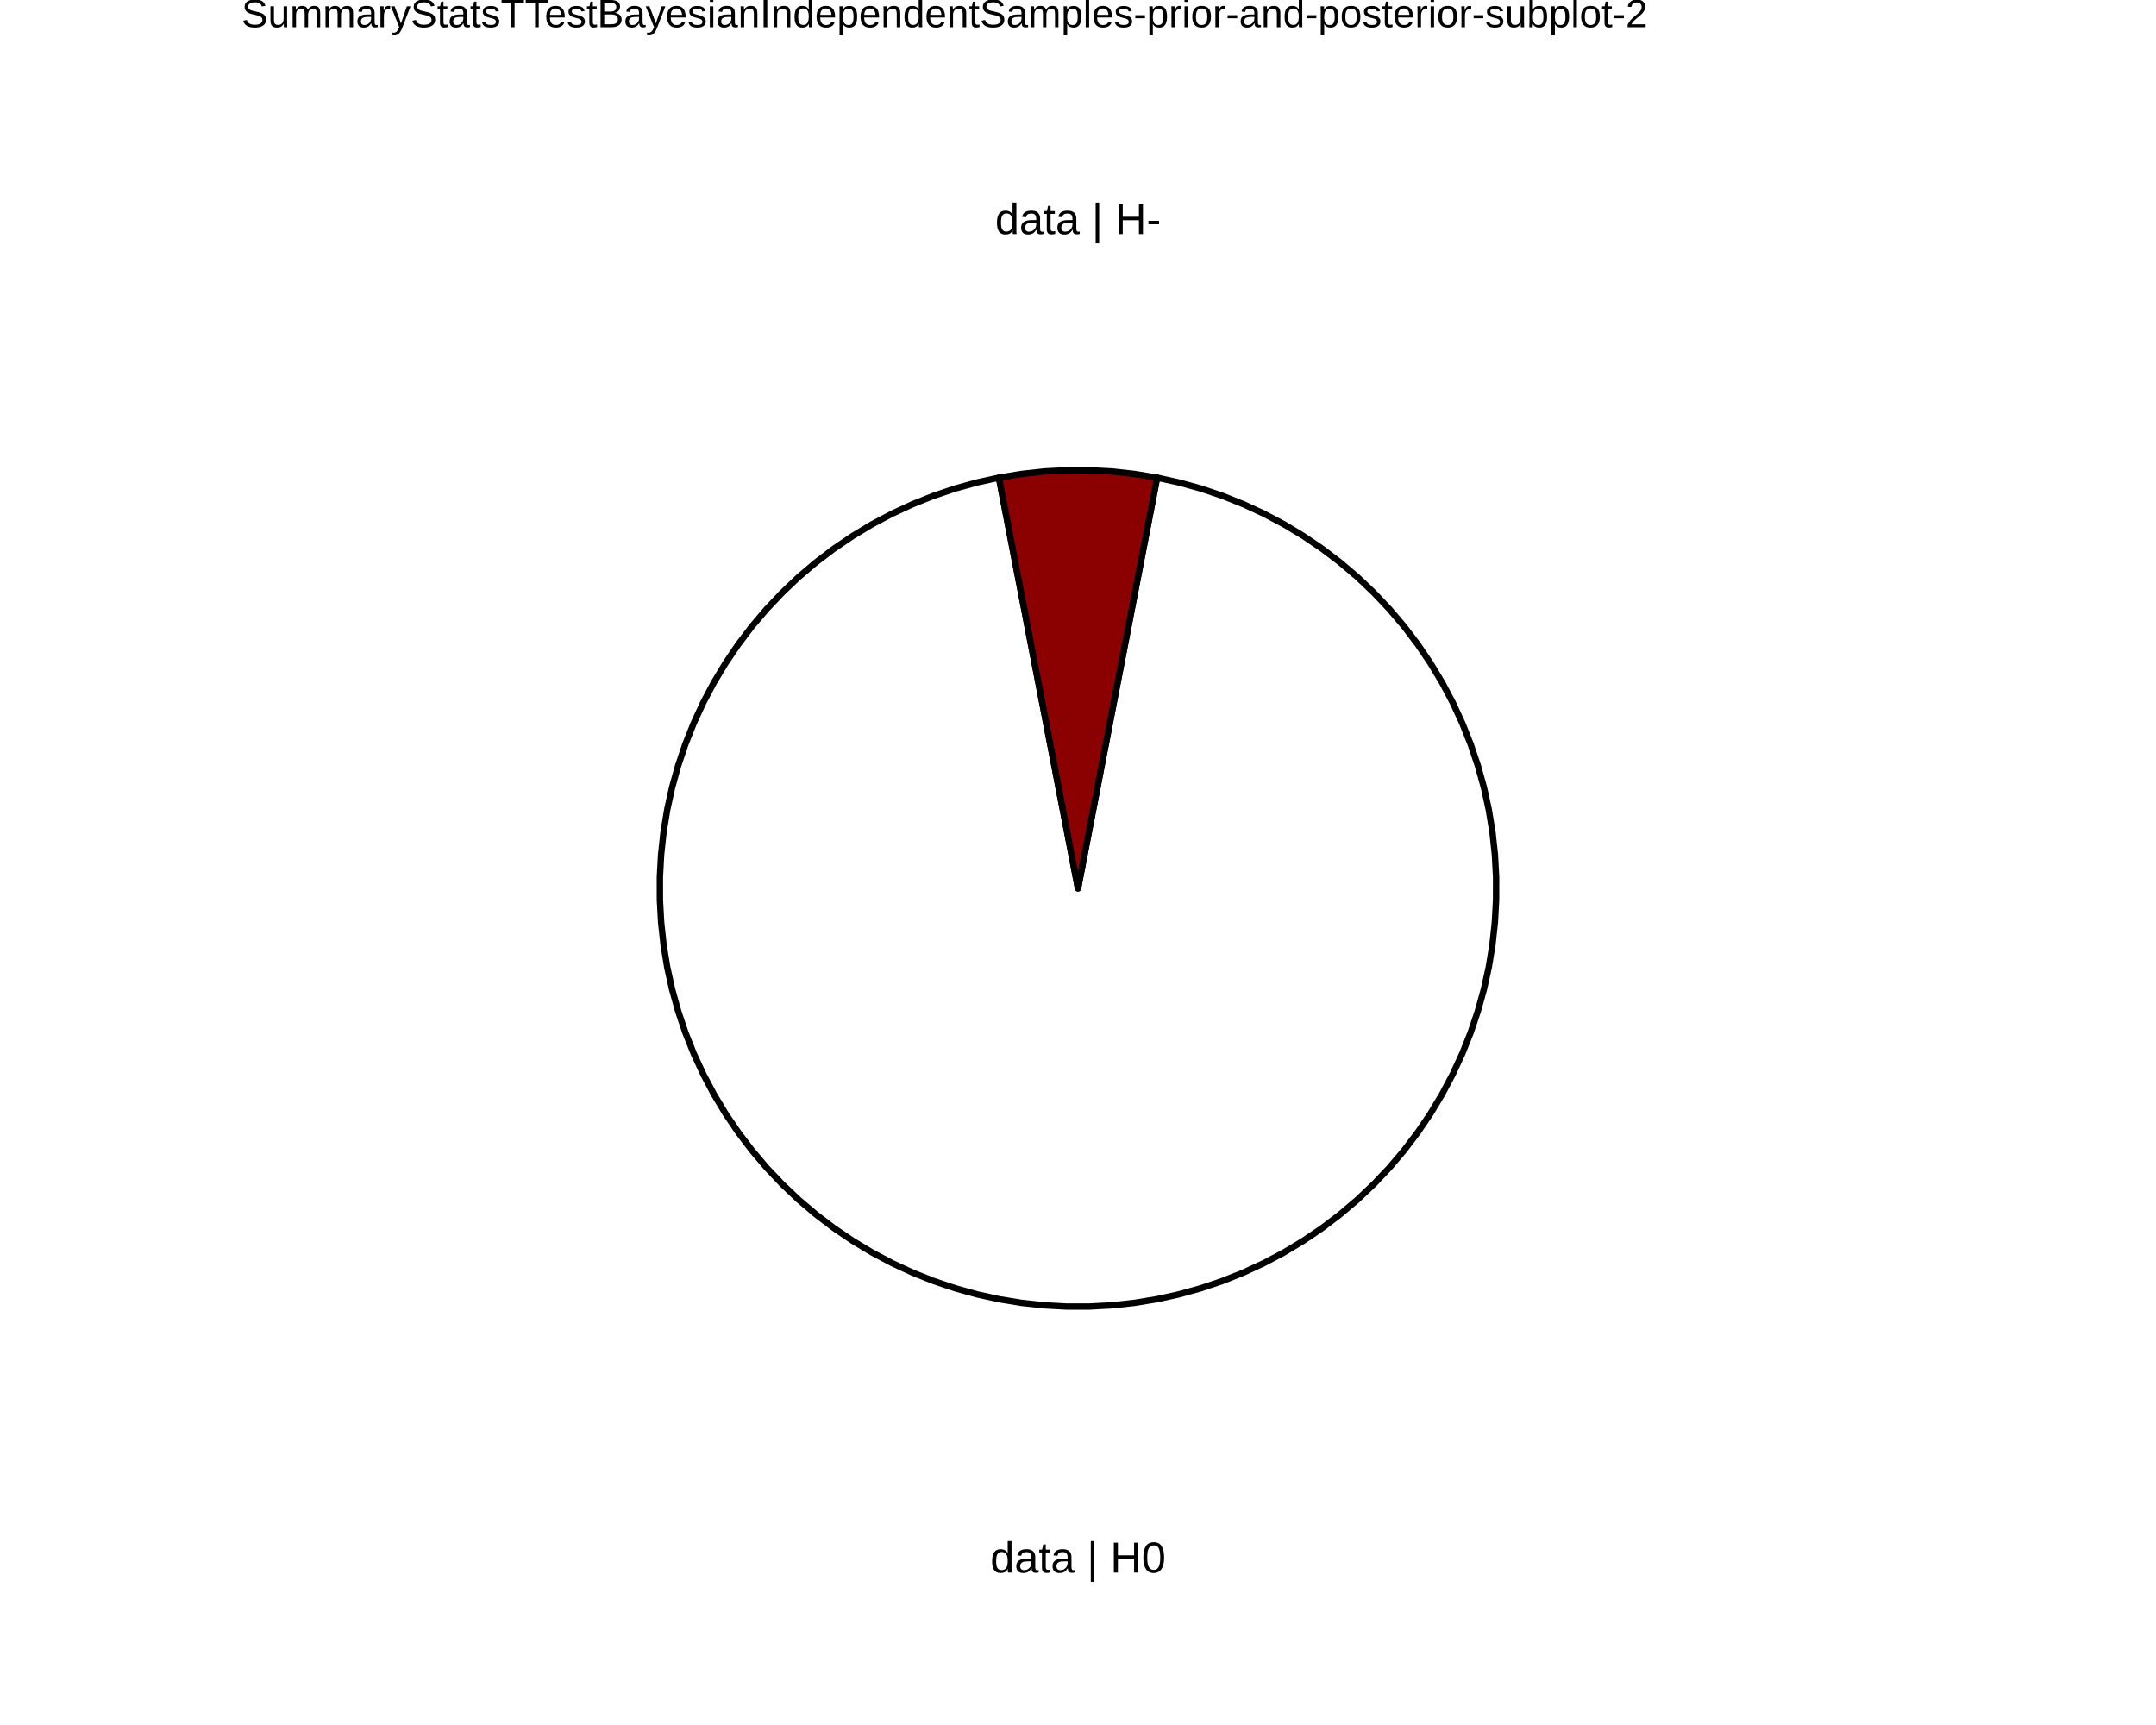
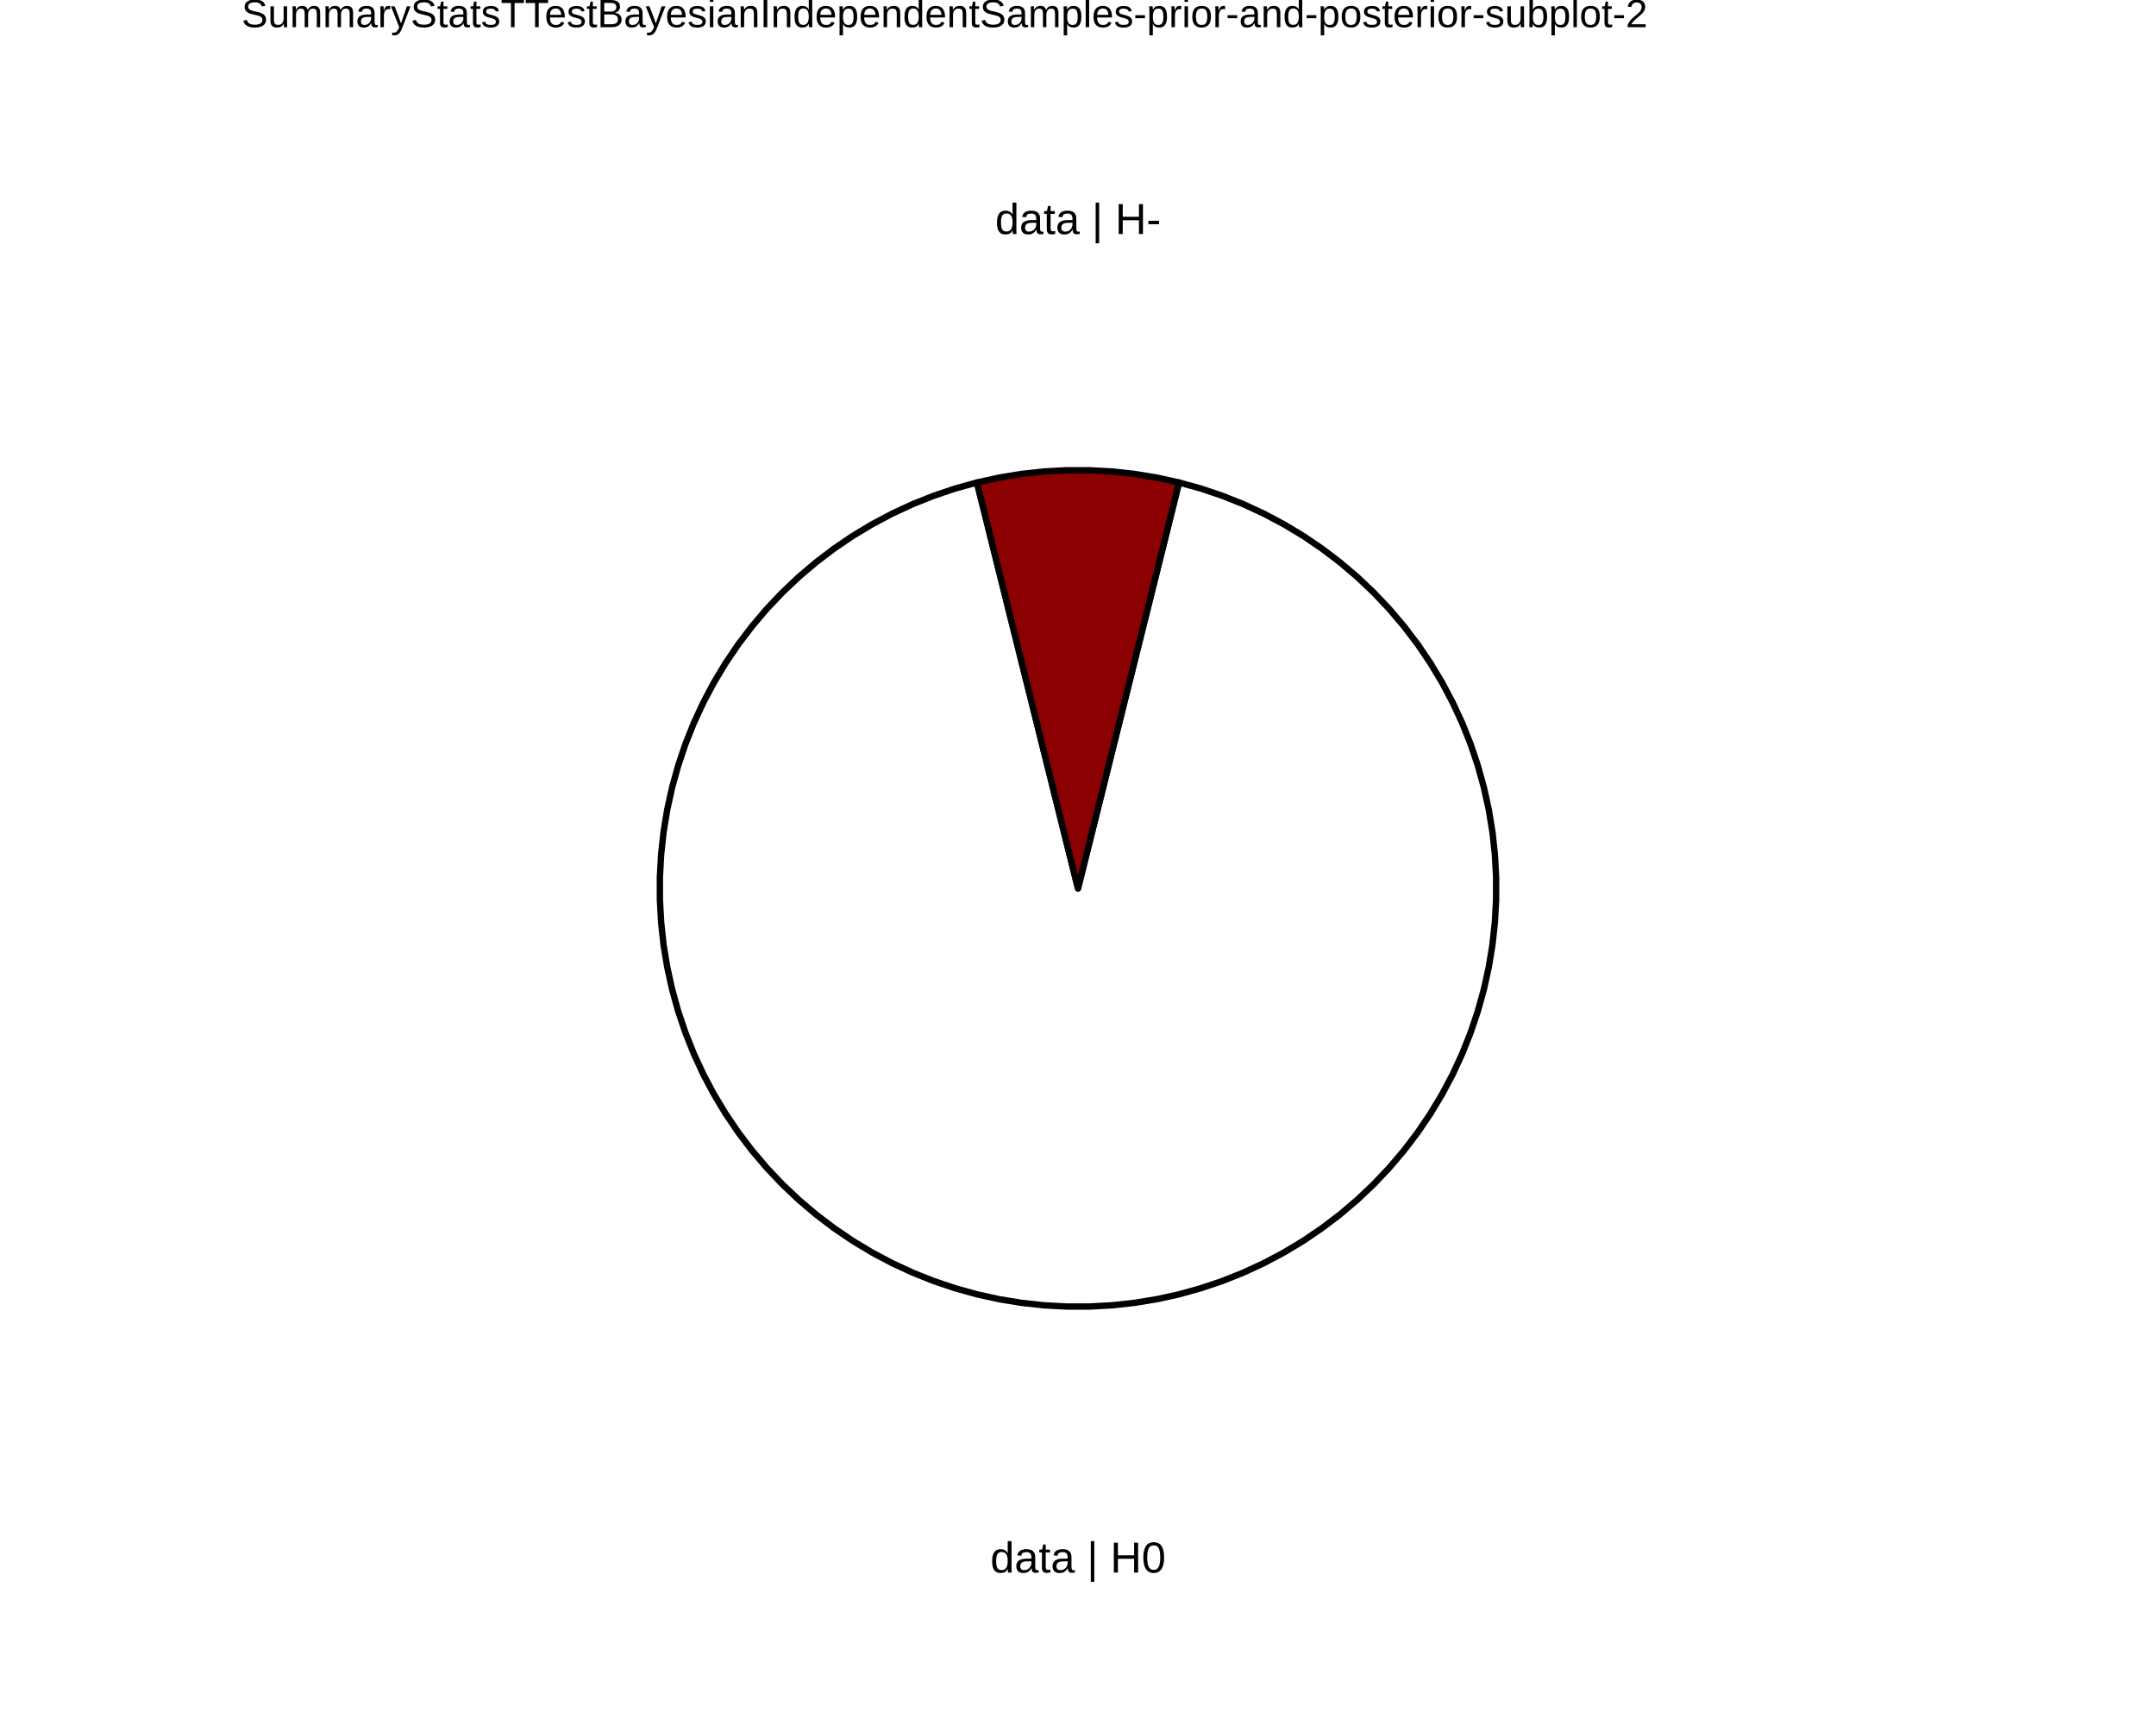
<svg xmlns="http://www.w3.org/2000/svg" viewBox="0 0 720.00 576.00">
  <defs>
    <style type="text/css">
    line, polyline, polygon, path, rect, circle {
      fill: none;
      stroke: #000000;
      stroke-linecap: round;
      stroke-linejoin: round;
      stroke-miterlimit: 10.00;
    }
  </style>
  </defs>
  <rect width="100%" height="100%" style="stroke: none; fill: #FFFFFF;" />
  <defs>
    <clipPath id="cpODAuNjV8NjM5LjM1fDU3Ni4wMHwwLjAw">
      <rect x="80.65" y="0.00" width="558.71" height="576.00" />
    </clipPath>
  </defs>
  <rect x="80.65" y="0.00" width="558.71" height="576.00" style="stroke-width: 10.67; stroke: none;" clip-path="url(#cpODAuNjV8NjM5LjM1fDU3Ni4wMHwwLjAw)" />
  <defs>
    <clipPath id="cpMC4wMHw3MjAuMDB8NTc2LjAwfDAuMDA=">
      <rect x="0.00" y="0.00" width="720.00" height="576.00" />
    </clipPath>
  </defs>
  <defs>
    <clipPath id="cpODAuNjV8NjM5LjM1fDU3Ni4wMHwxNy4yOQ==">
      <rect x="80.65" y="17.29" width="558.71" height="558.71" />
    </clipPath>
  </defs>
  <rect x="80.65" y="17.29" width="558.71" height="558.71" style="stroke-width: 10.67; stroke: none;" clip-path="url(#cpODAuNjV8NjM5LjM1fDU3Ni4wMHwxNy4yOQ==)" />
-   <polygon points="360.00,296.65 358.53,289.03 357.07,281.41 355.60,273.79 354.13,266.17 352.67,258.55 351.20,250.93 349.73,243.31 348.27,235.69 346.80,228.07 345.33,220.45 343.86,212.83 342.40,205.21 340.93,197.59 339.46,189.97 338.00,182.35 336.53,174.73 335.06,167.11 333.60,159.49 326.21,161.12 318.93,163.14 311.76,165.56 304.73,168.37 297.87,171.55 291.19,175.09 284.71,179.00 278.46,183.24 272.44,187.82 266.67,192.72 261.19,197.93 255.99,203.42 251.09,209.19 246.52,215.21 242.28,221.47 238.38,227.95 234.84,234.64 231.67,241.50 228.87,248.53 226.46,255.70 224.44,262.99 222.82,270.37 221.60,277.84 220.78,285.36 220.37,292.91 220.38,300.47 220.79,308.02 221.61,315.54 222.83,323.01 224.46,330.39 226.49,337.68 228.90,344.85 231.70,351.87 234.88,358.73 238.43,365.42 242.33,371.90 246.57,378.15 251.15,384.17 256.05,389.94 261.25,395.43 266.74,400.63 272.51,405.52 278.53,410.10 284.79,414.34 291.27,418.24 297.95,421.78 304.82,424.96 311.84,427.76 319.01,430.17 326.30,432.20 333.68,433.82 341.15,435.04 348.67,435.86 356.22,436.27 363.78,436.27 371.33,435.86 378.85,435.04 386.32,433.82 393.70,432.20 400.99,430.17 408.16,427.76 415.18,424.96 422.05,421.78 428.73,418.24 435.21,414.34 441.47,410.10 447.49,405.52 453.26,400.63 458.75,395.43 463.95,389.94 468.85,384.17 473.43,378.15 477.67,371.90 481.57,365.42 485.12,358.73 488.30,351.87 491.10,344.85 493.51,337.68 495.54,330.39 497.17,323.01 498.39,315.54 499.21,308.02 499.62,300.47 499.63,292.91 499.22,285.36 498.40,277.84 497.18,270.37 495.56,262.99 493.54,255.70 491.13,248.53 488.33,241.50 485.16,234.64 481.62,227.95 477.72,221.47 473.48,215.21 468.91,209.19 464.01,203.42 458.81,197.93 453.33,192.72 447.56,187.82 441.54,183.24 435.29,179.00 428.81,175.09 422.13,171.55 415.27,168.37 408.24,165.56 401.07,163.14 393.79,161.12 386.40,159.49 384.94,167.11 383.47,174.73 382.00,182.35 380.54,189.97 379.07,197.59 377.60,205.21 376.14,212.83 374.67,220.45 373.20,228.07 371.73,235.69 370.27,243.31 368.80,250.93 367.33,258.55 365.87,266.17 364.40,273.79 362.93,281.41 361.47,289.03 360.00,296.65 360.00,296.65 " style="stroke-width: 2.13; fill: #FFFFFF;" clip-path="url(#cpODAuNjV8NjM5LjM1fDU3Ni4wMHwxNy4yOQ==)" />
-   <polygon points="360.00,296.65 361.47,289.03 362.93,281.41 364.40,273.79 365.87,266.17 367.33,258.55 368.80,250.93 370.27,243.31 371.73,235.69 373.20,228.07 374.67,220.45 376.14,212.83 377.60,205.21 379.07,197.59 380.54,189.97 382.00,182.35 383.47,174.73 384.94,167.11 386.40,159.49 378.92,158.26 371.37,157.43 363.79,157.02 356.21,157.02 348.63,157.43 341.08,158.26 333.60,159.49 335.06,167.11 336.53,174.73 338.00,182.35 339.46,189.97 340.93,197.59 342.40,205.21 343.86,212.83 345.33,220.45 346.80,228.07 348.27,235.69 349.73,243.31 351.20,250.93 352.67,258.55 354.13,266.17 355.60,273.79 357.07,281.41 358.53,289.03 360.00,296.65 360.00,296.65 " style="stroke-width: 2.13; fill: #8B0000;" clip-path="url(#cpODAuNjV8NjM5LjM1fDU3Ni4wMHwxNy4yOQ==)" />
+   <polygon points="360.00,296.65 358.13,289.12 356.25,281.59 354.38,274.06 352.50,266.53 350.63,259.00 348.75,251.47 346.88,243.94 345.00,236.41 343.13,228.88 341.25,221.35 339.38,213.82 337.50,206.29 335.63,198.76 333.75,191.23 331.88,183.70 330.01,176.17 328.13,168.64 326.26,161.11 318.97,163.13 311.80,165.55 304.77,168.35 297.91,171.53 291.23,175.07 284.75,178.97 278.49,183.22 272.47,187.80 266.70,192.70 261.21,197.90 256.01,203.39 251.12,209.16 246.54,215.18 242.30,221.44 238.40,227.92 234.86,234.61 231.68,241.47 228.88,248.50 226.47,255.67 224.45,262.96 222.82,270.35 221.60,277.81 220.78,285.33 220.37,292.88 220.37,300.45 220.79,308.00 221.60,315.52 222.83,322.98 224.46,330.37 226.48,337.66 228.90,344.83 231.70,351.85 234.87,358.72 238.42,365.40 242.32,371.88 246.56,378.14 251.14,384.16 256.04,389.93 261.24,395.42 266.73,400.62 272.50,405.52 278.52,410.09 284.78,414.34 291.26,418.24 297.94,421.78 304.81,424.96 311.84,427.76 319.01,430.17 326.29,432.20 333.68,433.82 341.15,435.04 348.66,435.86 356.22,436.27 363.78,436.27 371.34,435.86 378.85,435.04 386.32,433.82 393.71,432.20 400.99,430.17 408.16,427.76 415.19,424.96 422.06,421.78 428.74,418.24 435.22,414.34 441.48,410.09 447.50,405.52 453.27,400.62 458.76,395.42 463.96,389.93 468.86,384.16 473.44,378.14 477.68,371.88 481.58,365.40 485.13,358.72 488.30,351.85 491.10,344.83 493.52,337.66 495.54,330.37 497.17,322.98 498.40,315.52 499.21,308.00 499.63,300.45 499.63,292.88 499.22,285.33 498.40,277.81 497.18,270.35 495.55,262.96 493.53,255.67 491.12,248.50 488.32,241.47 485.14,234.61 481.60,227.92 477.70,221.44 473.46,215.18 468.88,209.16 463.99,203.39 458.79,197.90 453.30,192.70 447.53,187.80 441.51,183.22 435.25,178.97 428.77,175.07 422.09,171.53 415.23,168.35 408.20,165.55 401.03,163.13 393.74,161.11 391.87,168.64 389.99,176.17 388.12,183.70 386.25,191.23 384.37,198.76 382.50,206.29 380.62,213.82 378.75,221.35 376.87,228.88 375.00,236.41 373.12,243.94 371.25,251.47 369.37,259.00 367.50,266.53 365.62,274.06 363.75,281.59 361.87,289.12 360.00,296.65 360.00,296.65 " style="stroke-width: 2.13; fill: #FFFFFF;" clip-path="url(#cpODAuNjV8NjM5LjM1fDU3Ni4wMHwxNy4yOQ==)" />
+   <polygon points="360.00,296.65 361.87,289.12 363.75,281.59 365.62,274.06 367.50,266.53 369.37,259.00 371.25,251.47 373.12,243.94 375.00,236.41 376.87,228.88 378.75,221.35 380.62,213.82 382.50,206.29 384.37,198.76 386.25,191.23 388.12,183.70 389.99,176.17 391.87,168.64 393.74,161.11 386.35,159.48 378.88,158.25 371.35,157.43 363.79,157.02 356.21,157.02 348.65,157.43 341.12,158.25 333.65,159.48 326.26,161.11 328.13,168.64 330.01,176.17 331.88,183.70 333.75,191.23 335.63,198.76 337.50,206.29 339.38,213.82 341.25,221.35 343.13,228.88 345.00,236.41 346.88,243.94 348.75,251.47 350.63,259.00 352.50,266.53 354.38,274.06 356.25,281.59 358.13,289.12 360.00,296.65 360.00,296.65 " style="stroke-width: 2.13; fill: #8B0000;" clip-path="url(#cpODAuNjV8NjM5LjM1fDU3Ni4wMHwxNy4yOQ==)" />
  <g clip-path="url(#cpODAuNjV8NjM5LjM1fDU3Ni4wMHwxNy4yOQ==)">
    <text x="330.71" y="525.11" style="font-size: 14.51px; font-family: Liberation Sans;" textLength="58.58px" lengthAdjust="spacingAndGlyphs">data | H0</text>
  </g>
  <g clip-path="url(#cpODAuNjV8NjM5LjM1fDU3Ni4wMHwxNy4yOQ==)">
    <text x="332.33" y="78.15" style="font-size: 14.51px; font-family: Liberation Sans;" textLength="55.34px" lengthAdjust="spacingAndGlyphs">data | H-</text>
  </g>
  <defs>
    <clipPath id="cpMC4wMHw3MjAuMDB8NTc2LjAwfDAuMDA=">
      <rect x="0.00" y="0.00" width="720.00" height="576.00" />
    </clipPath>
  </defs>
  <g clip-path="url(#cpMC4wMHw3MjAuMDB8NTc2LjAwfDAuMDA=)">
    <text x="80.65" y="9.08" style="font-size: 13.20px; font-family: Liberation Sans;" textLength="468.89px" lengthAdjust="spacingAndGlyphs">SummaryStatsTTestBayesianIndependentSamples-prior-and-posterior-subplot-2</text>
  </g>
</svg>
